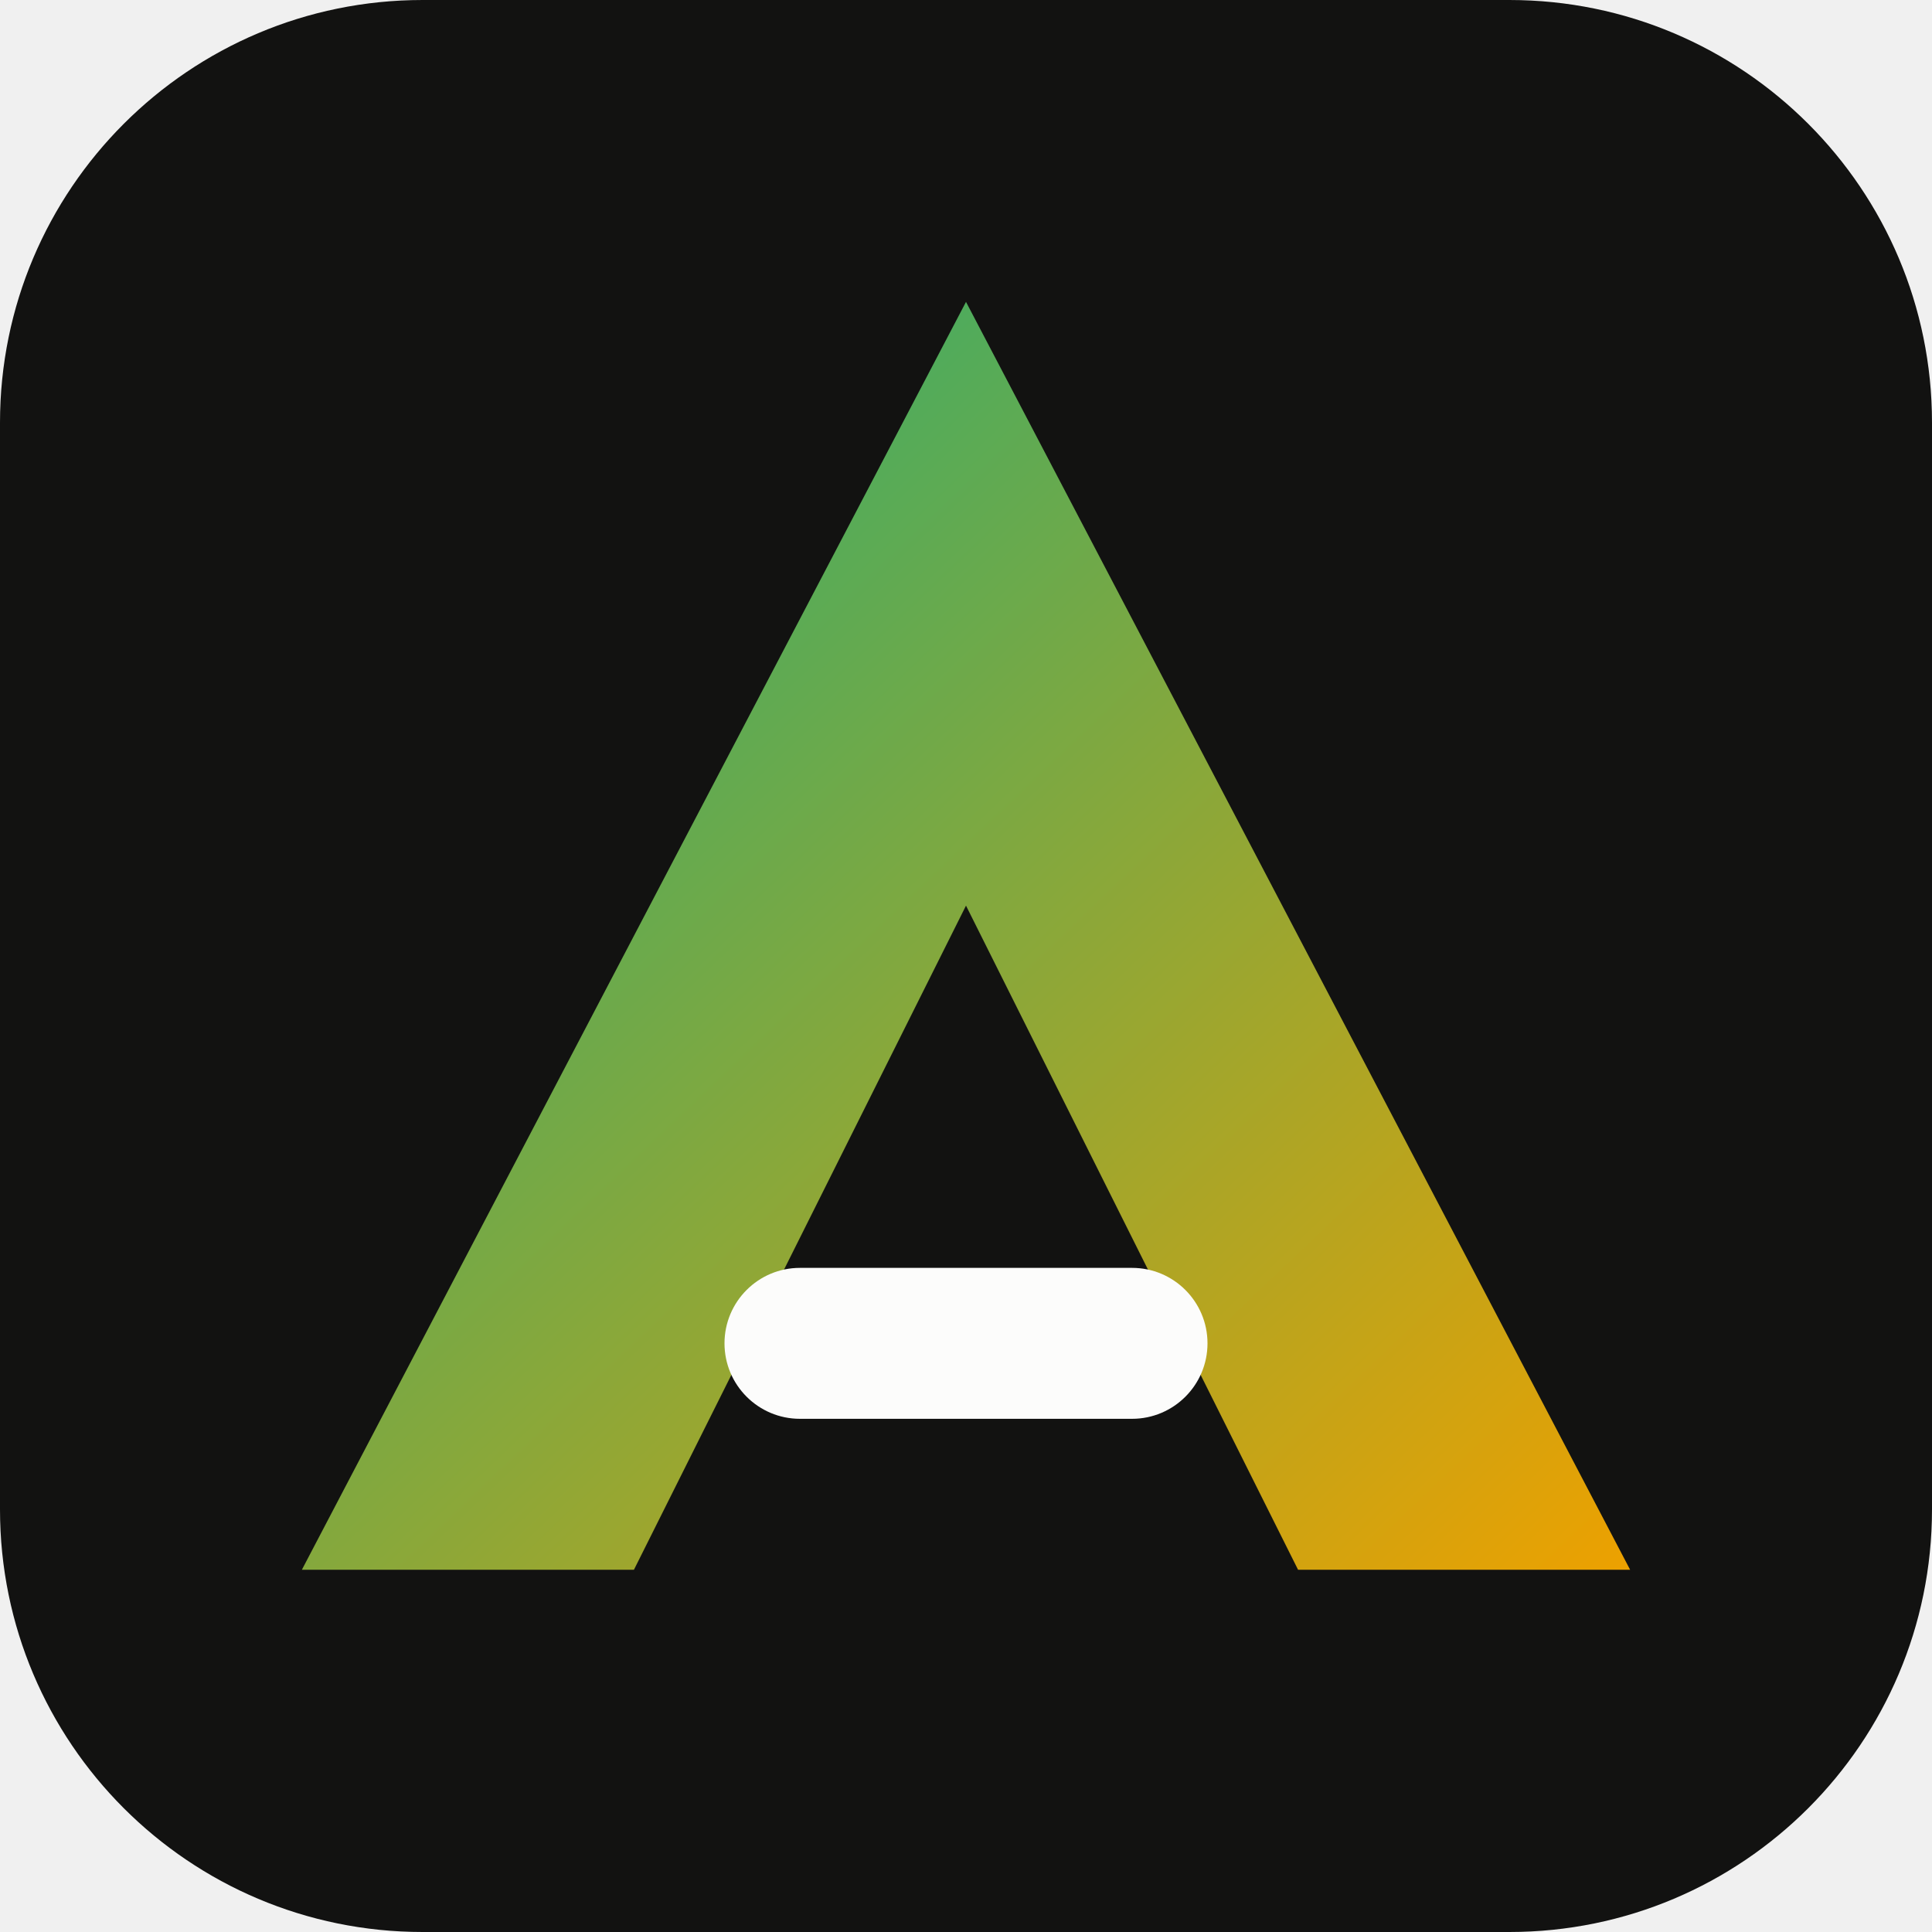
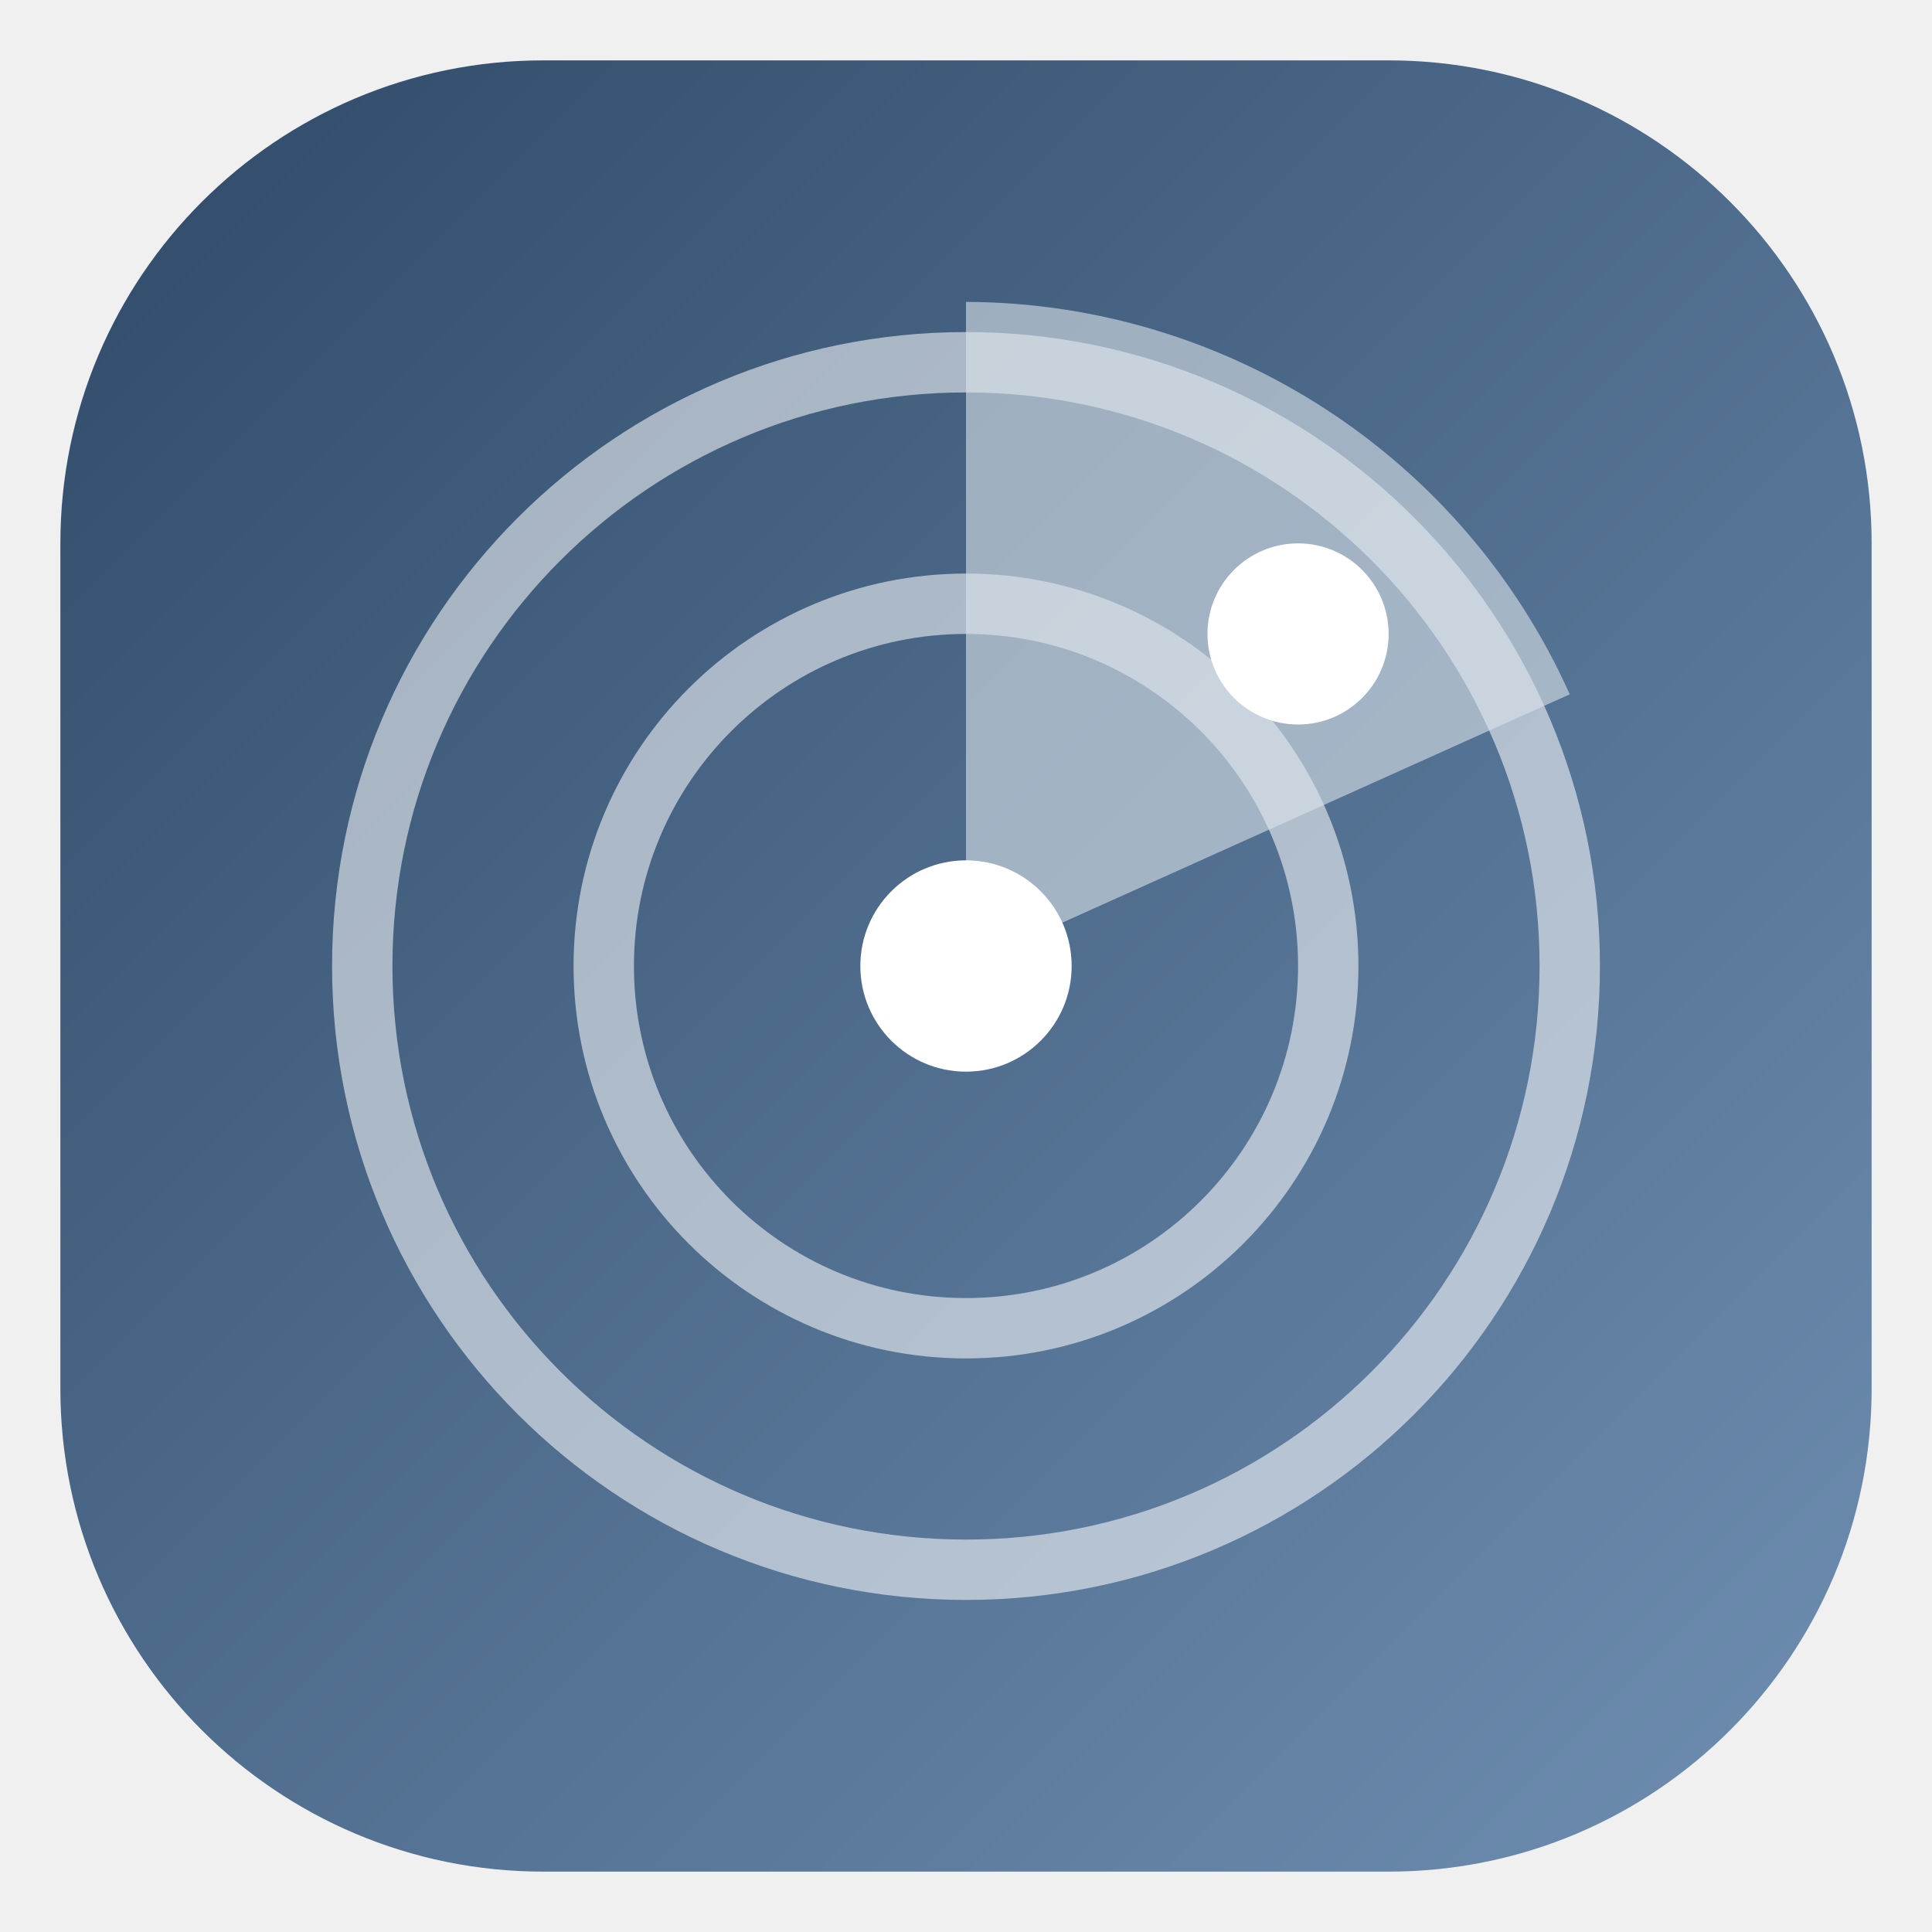
<svg xmlns="http://www.w3.org/2000/svg" viewBox="0 0 64 64">
  <defs>
    <linearGradient id="g" x1="0" y1="0" x2="1" y2="1">
-       <stop offset="0" stop-color="#1baf7a" />
-       <stop offset="1" stop-color="#eda100" />
+       <stop offset="0" stop-color="#2f4a68" />
+       <stop offset="1" stop-color="#6f8fb2" />
    </linearGradient>
  </defs>
-   <rect width="64" height="64" rx="14" fill="#121211" />
-   <path d="M32 10 L54 52 H43 L32 30 L21 52 H10 Z" fill="url(#g)" />
-   <rect x="24" y="42" width="16" height="5" rx="2.5" fill="#fcfcfb" />
+   <rect x="2" y="2" width="60" height="60" rx="16" fill="url(#g)" />
+   <g fill="none" stroke="#fff" stroke-opacity=".55" stroke-width="2">
+     <circle cx="32" cy="32" r="20" />
+     <circle cx="32" cy="32" r="12" />
+   </g>
+   <path d="M32 32 L32 10 A22 22 0 0 1 52 23 Z" fill="#DBE2E9" fill-opacity=".6" />
+   <circle cx="32" cy="32" r="3.5" fill="#fff" />
+   <circle cx="43" cy="21" r="3" fill="#fff" />
</svg>
